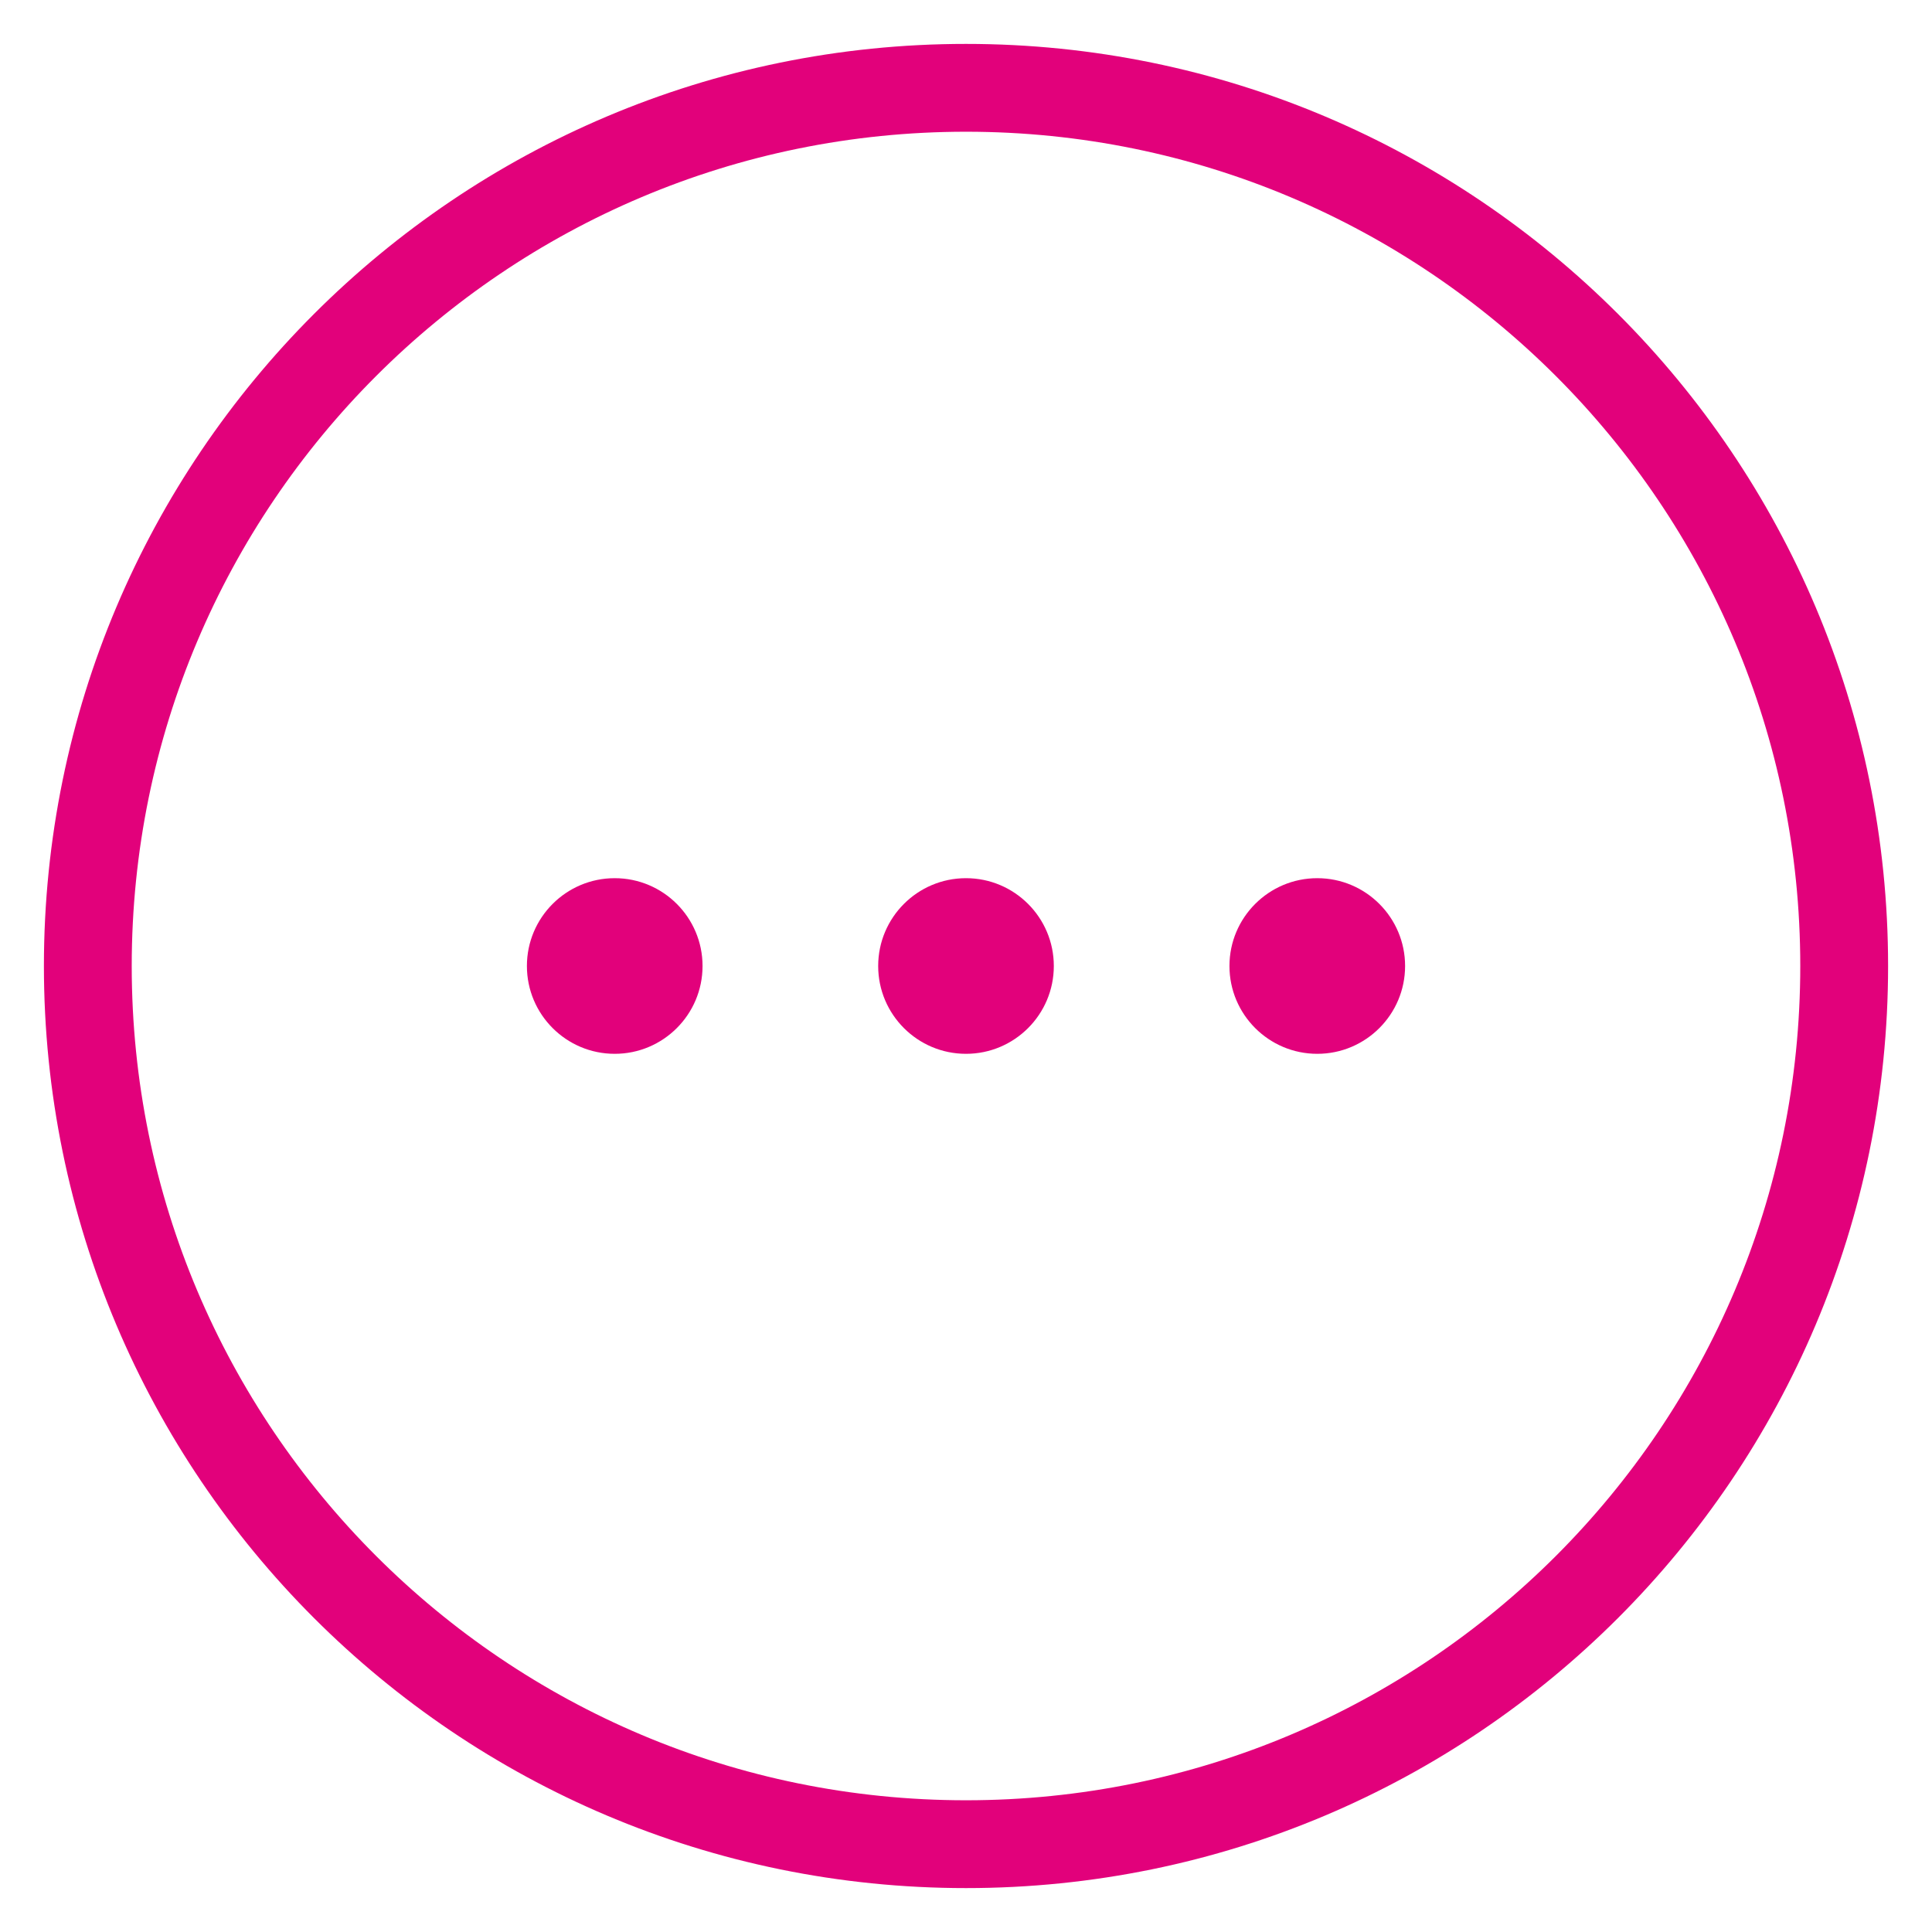
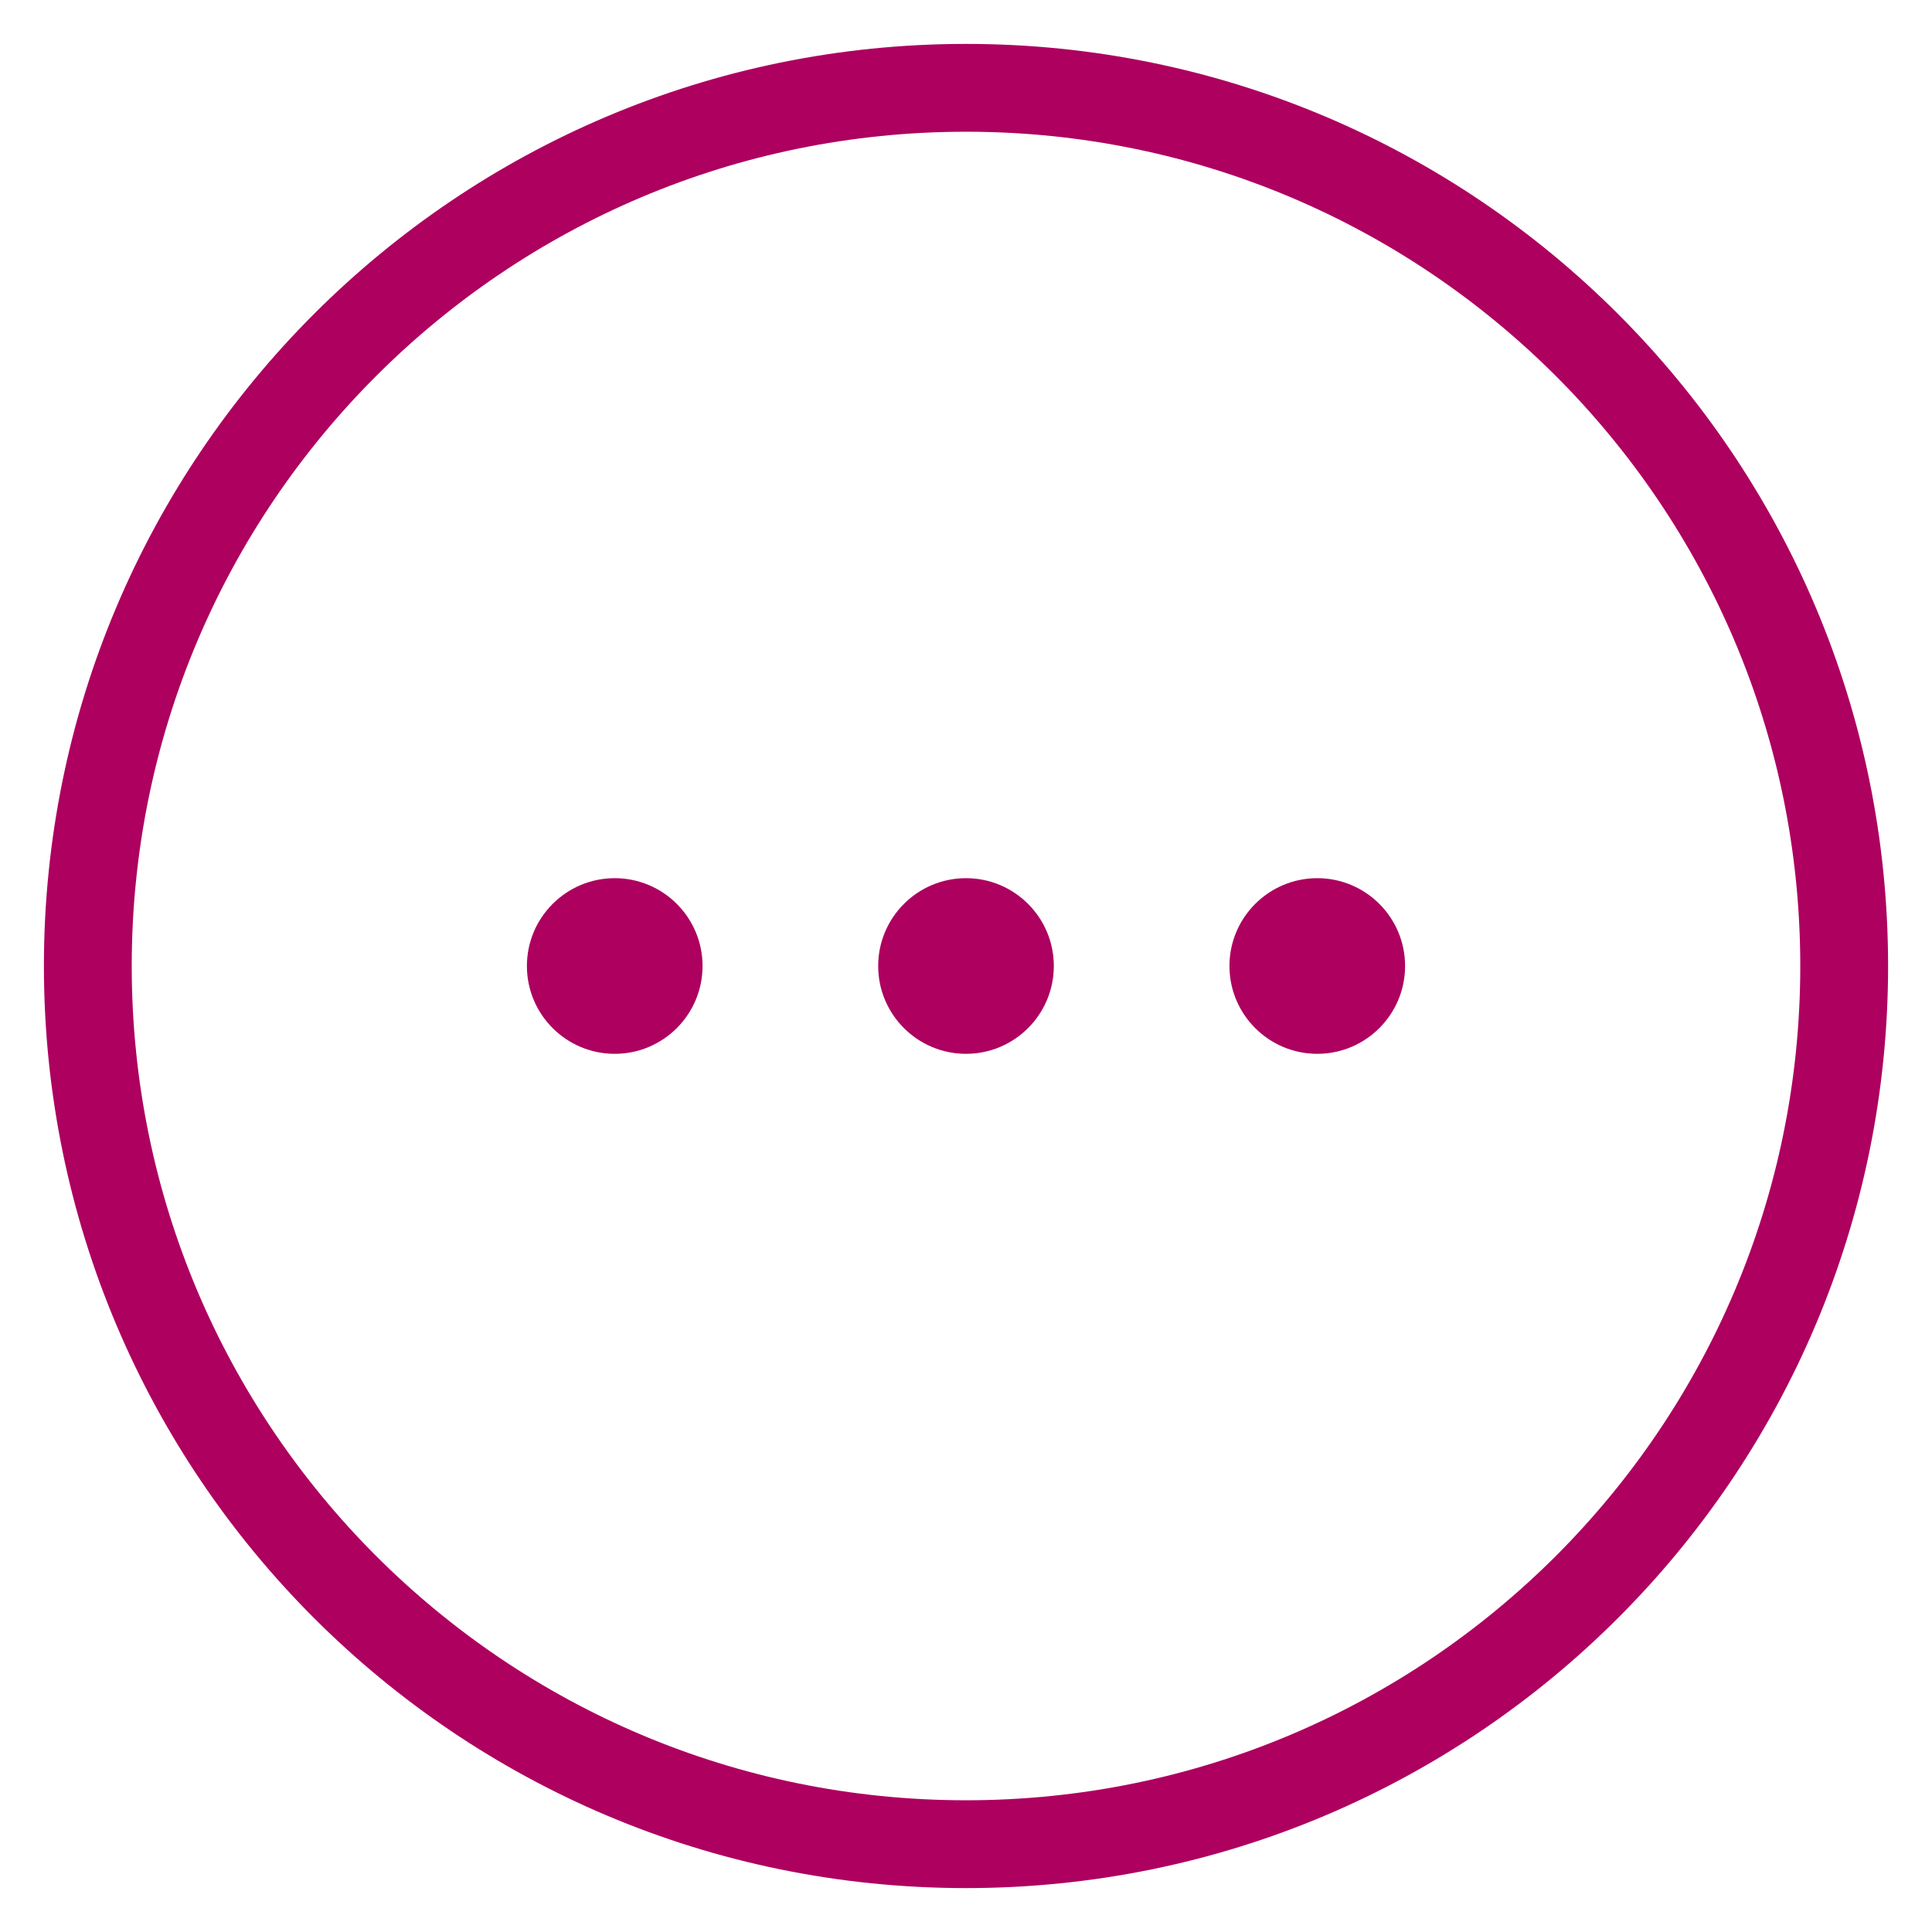
<svg xmlns="http://www.w3.org/2000/svg" width="22" height="22" viewBox="0 0 22 22" fill="none">
-   <path fillRule="evenodd" clipRule="evenodd" d="M11 21C16.523 21 21 16.523 21 11C21 5.477 16.523 1 11 1C5.477 1 1 5.477 1 11C1 16.523 5.477 21 11 21Z" stroke="#E2017B" />
-   <path fillRule="evenodd" clipRule="evenodd" d="M7 12C7.552 12 8 11.552 8 11C8 10.448 7.552 10 7 10C6.448 10 6 10.448 6 11C6 11.552 6.448 12 7 12Z" fill="#E2017B" />
-   <path fillRule="evenodd" clipRule="evenodd" d="M11 12C11.552 12 12 11.552 12 11C12 10.448 11.552 10 11 10C10.448 10 10 10.448 10 11C10 11.552 10.448 12 11 12Z" fill="#E2017B" />
-   <path fillRule="evenodd" clipRule="evenodd" d="M15 12C15.552 12 16 11.552 16 11C16 10.448 15.552 10 15 10C14.448 10 14 10.448 14 11C14 11.552 14.448 12 15 12Z" fill="#E2017B" />
+   <path fillRule="evenodd" clipRule="evenodd" d="M11 21C16.523 21 21 16.523 21 11C21 5.477 16.523 1 11 1C5.477 1 1 5.477 1 11C1 16.523 5.477 21 11 21Z" stroke="#AD005F" />
+   <path fillRule="evenodd" clipRule="evenodd" d="M7 12C7.552 12 8 11.552 8 11C8 10.448 7.552 10 7 10C6.448 10 6 10.448 6 11C6 11.552 6.448 12 7 12Z" fill="#AD005F" />
+   <path fillRule="evenodd" clipRule="evenodd" d="M11 12C11.552 12 12 11.552 12 11C12 10.448 11.552 10 11 10C10.448 10 10 10.448 10 11C10 11.552 10.448 12 11 12Z" fill="#AD005F" />
+   <path fillRule="evenodd" clipRule="evenodd" d="M15 12C15.552 12 16 11.552 16 11C16 10.448 15.552 10 15 10C14.448 10 14 10.448 14 11C14 11.552 14.448 12 15 12Z" fill="#AD005F" />
</svg>
